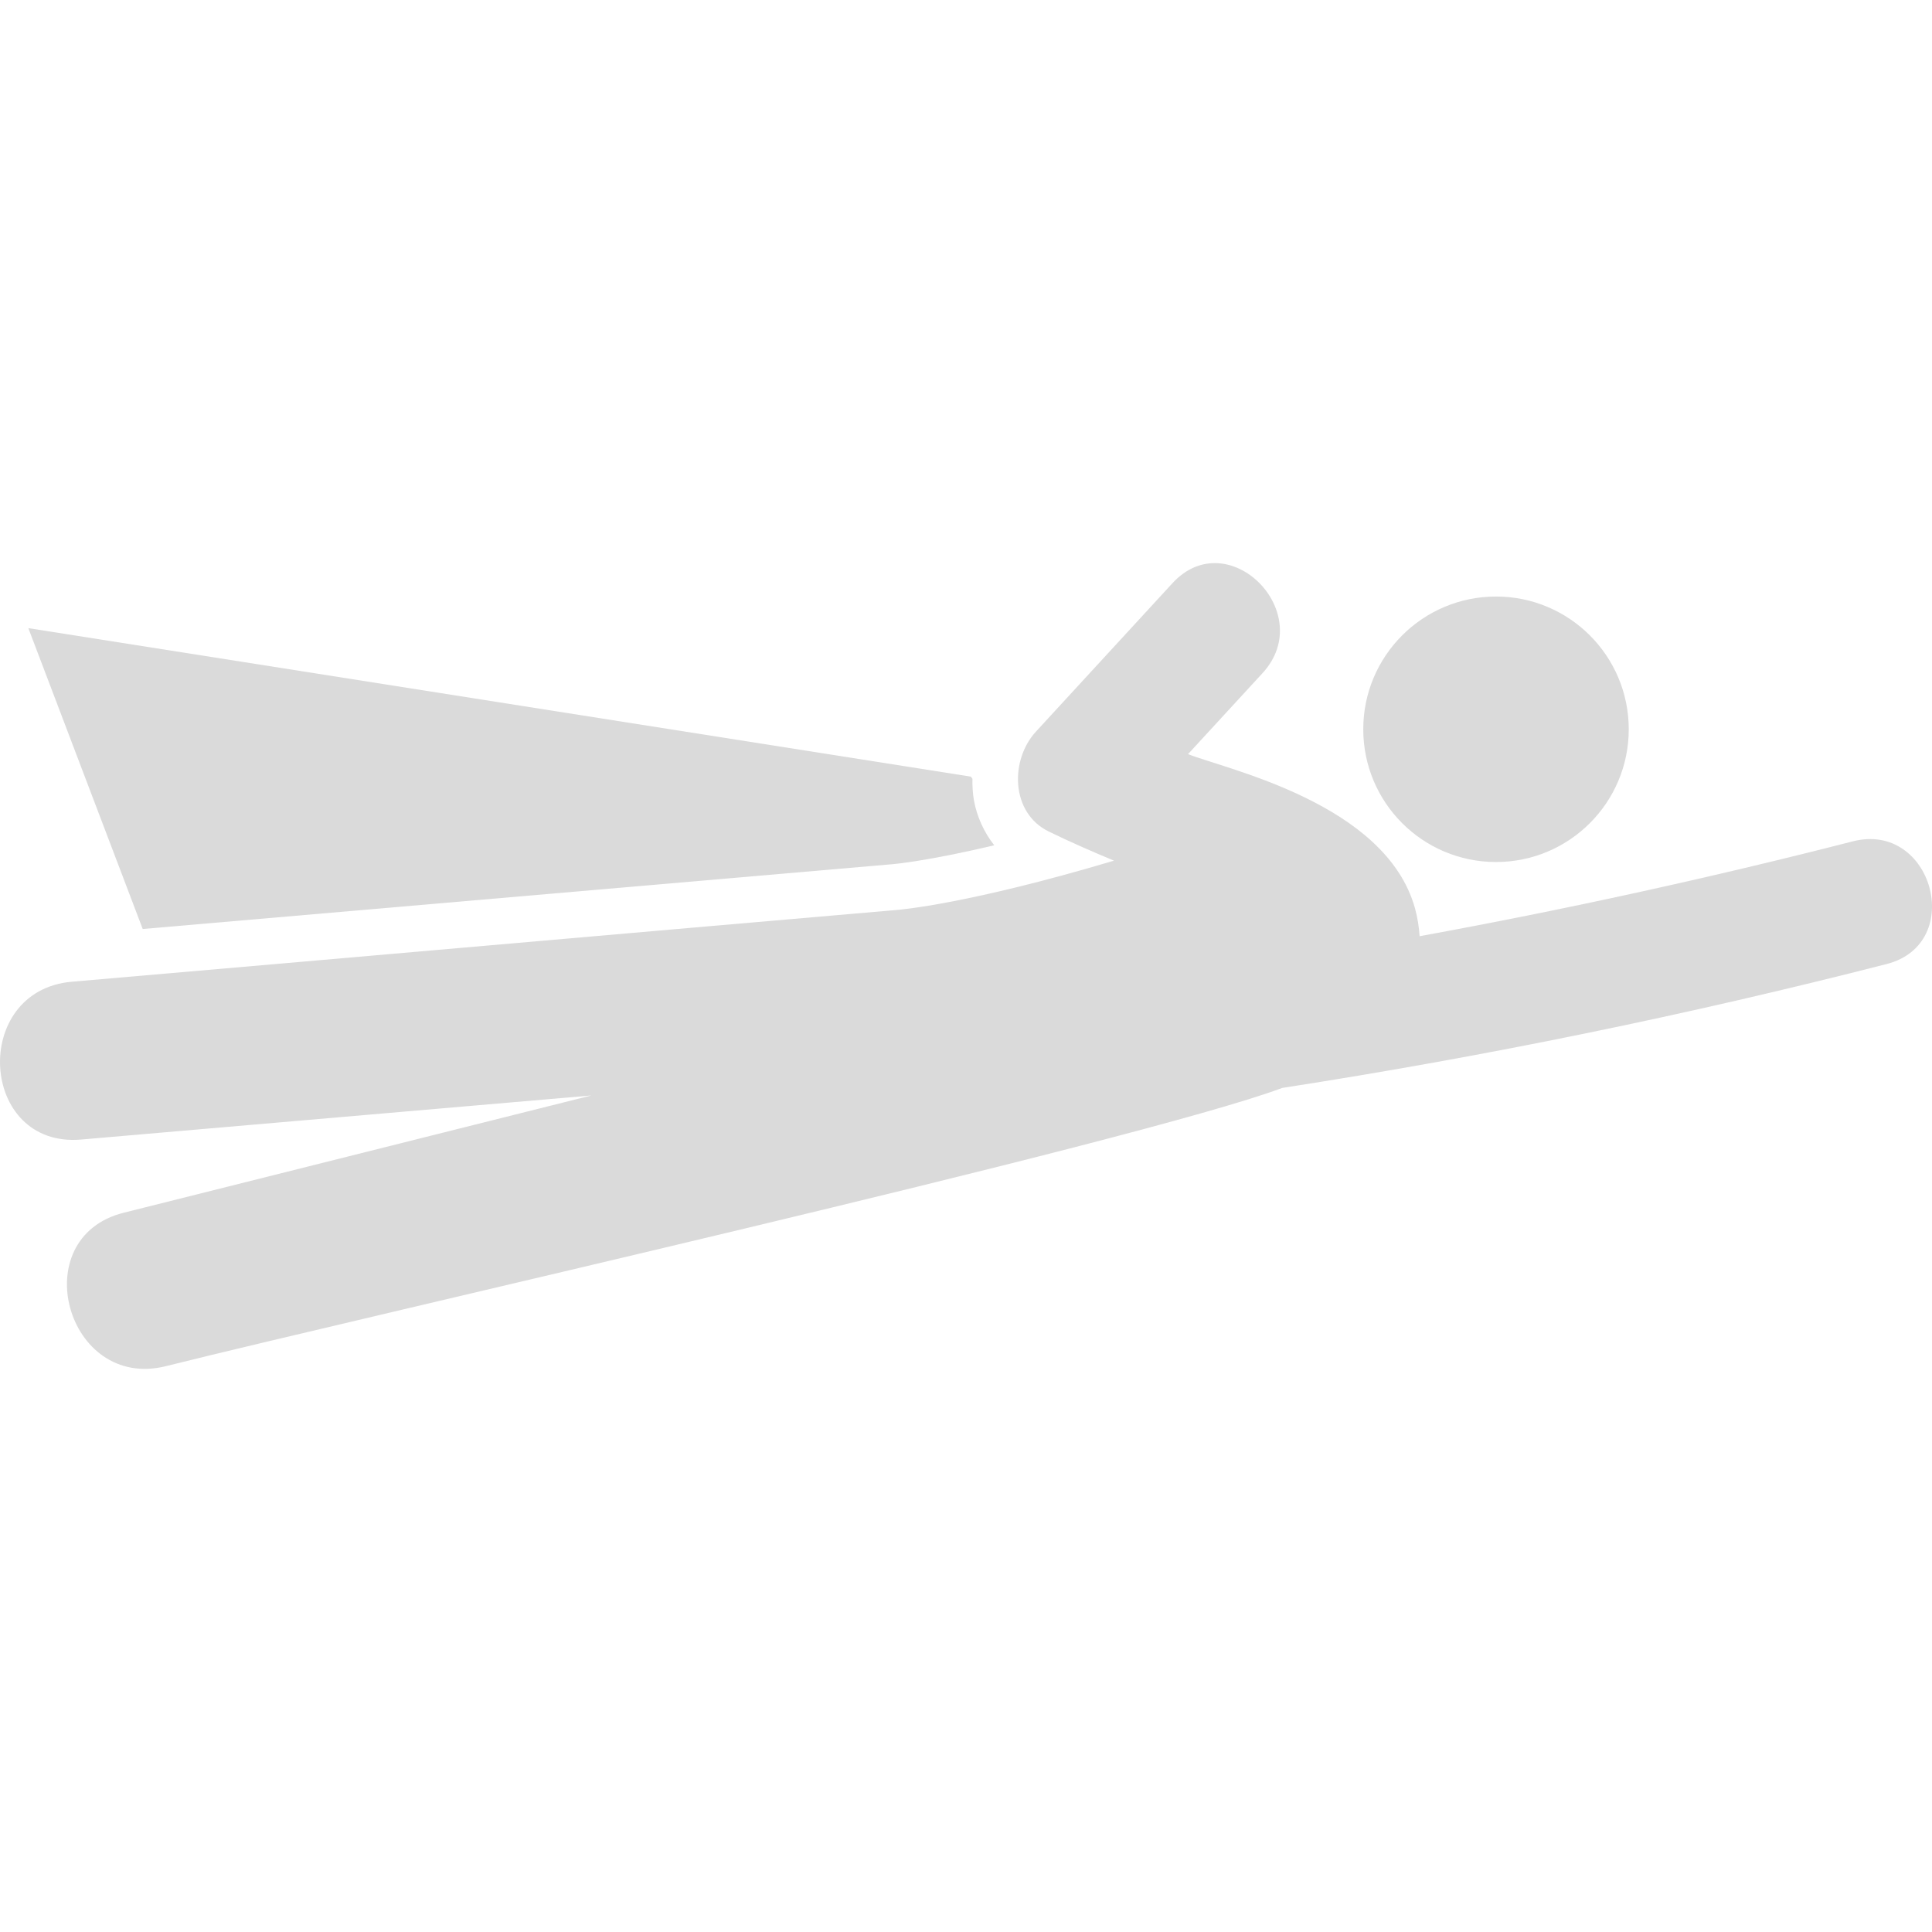
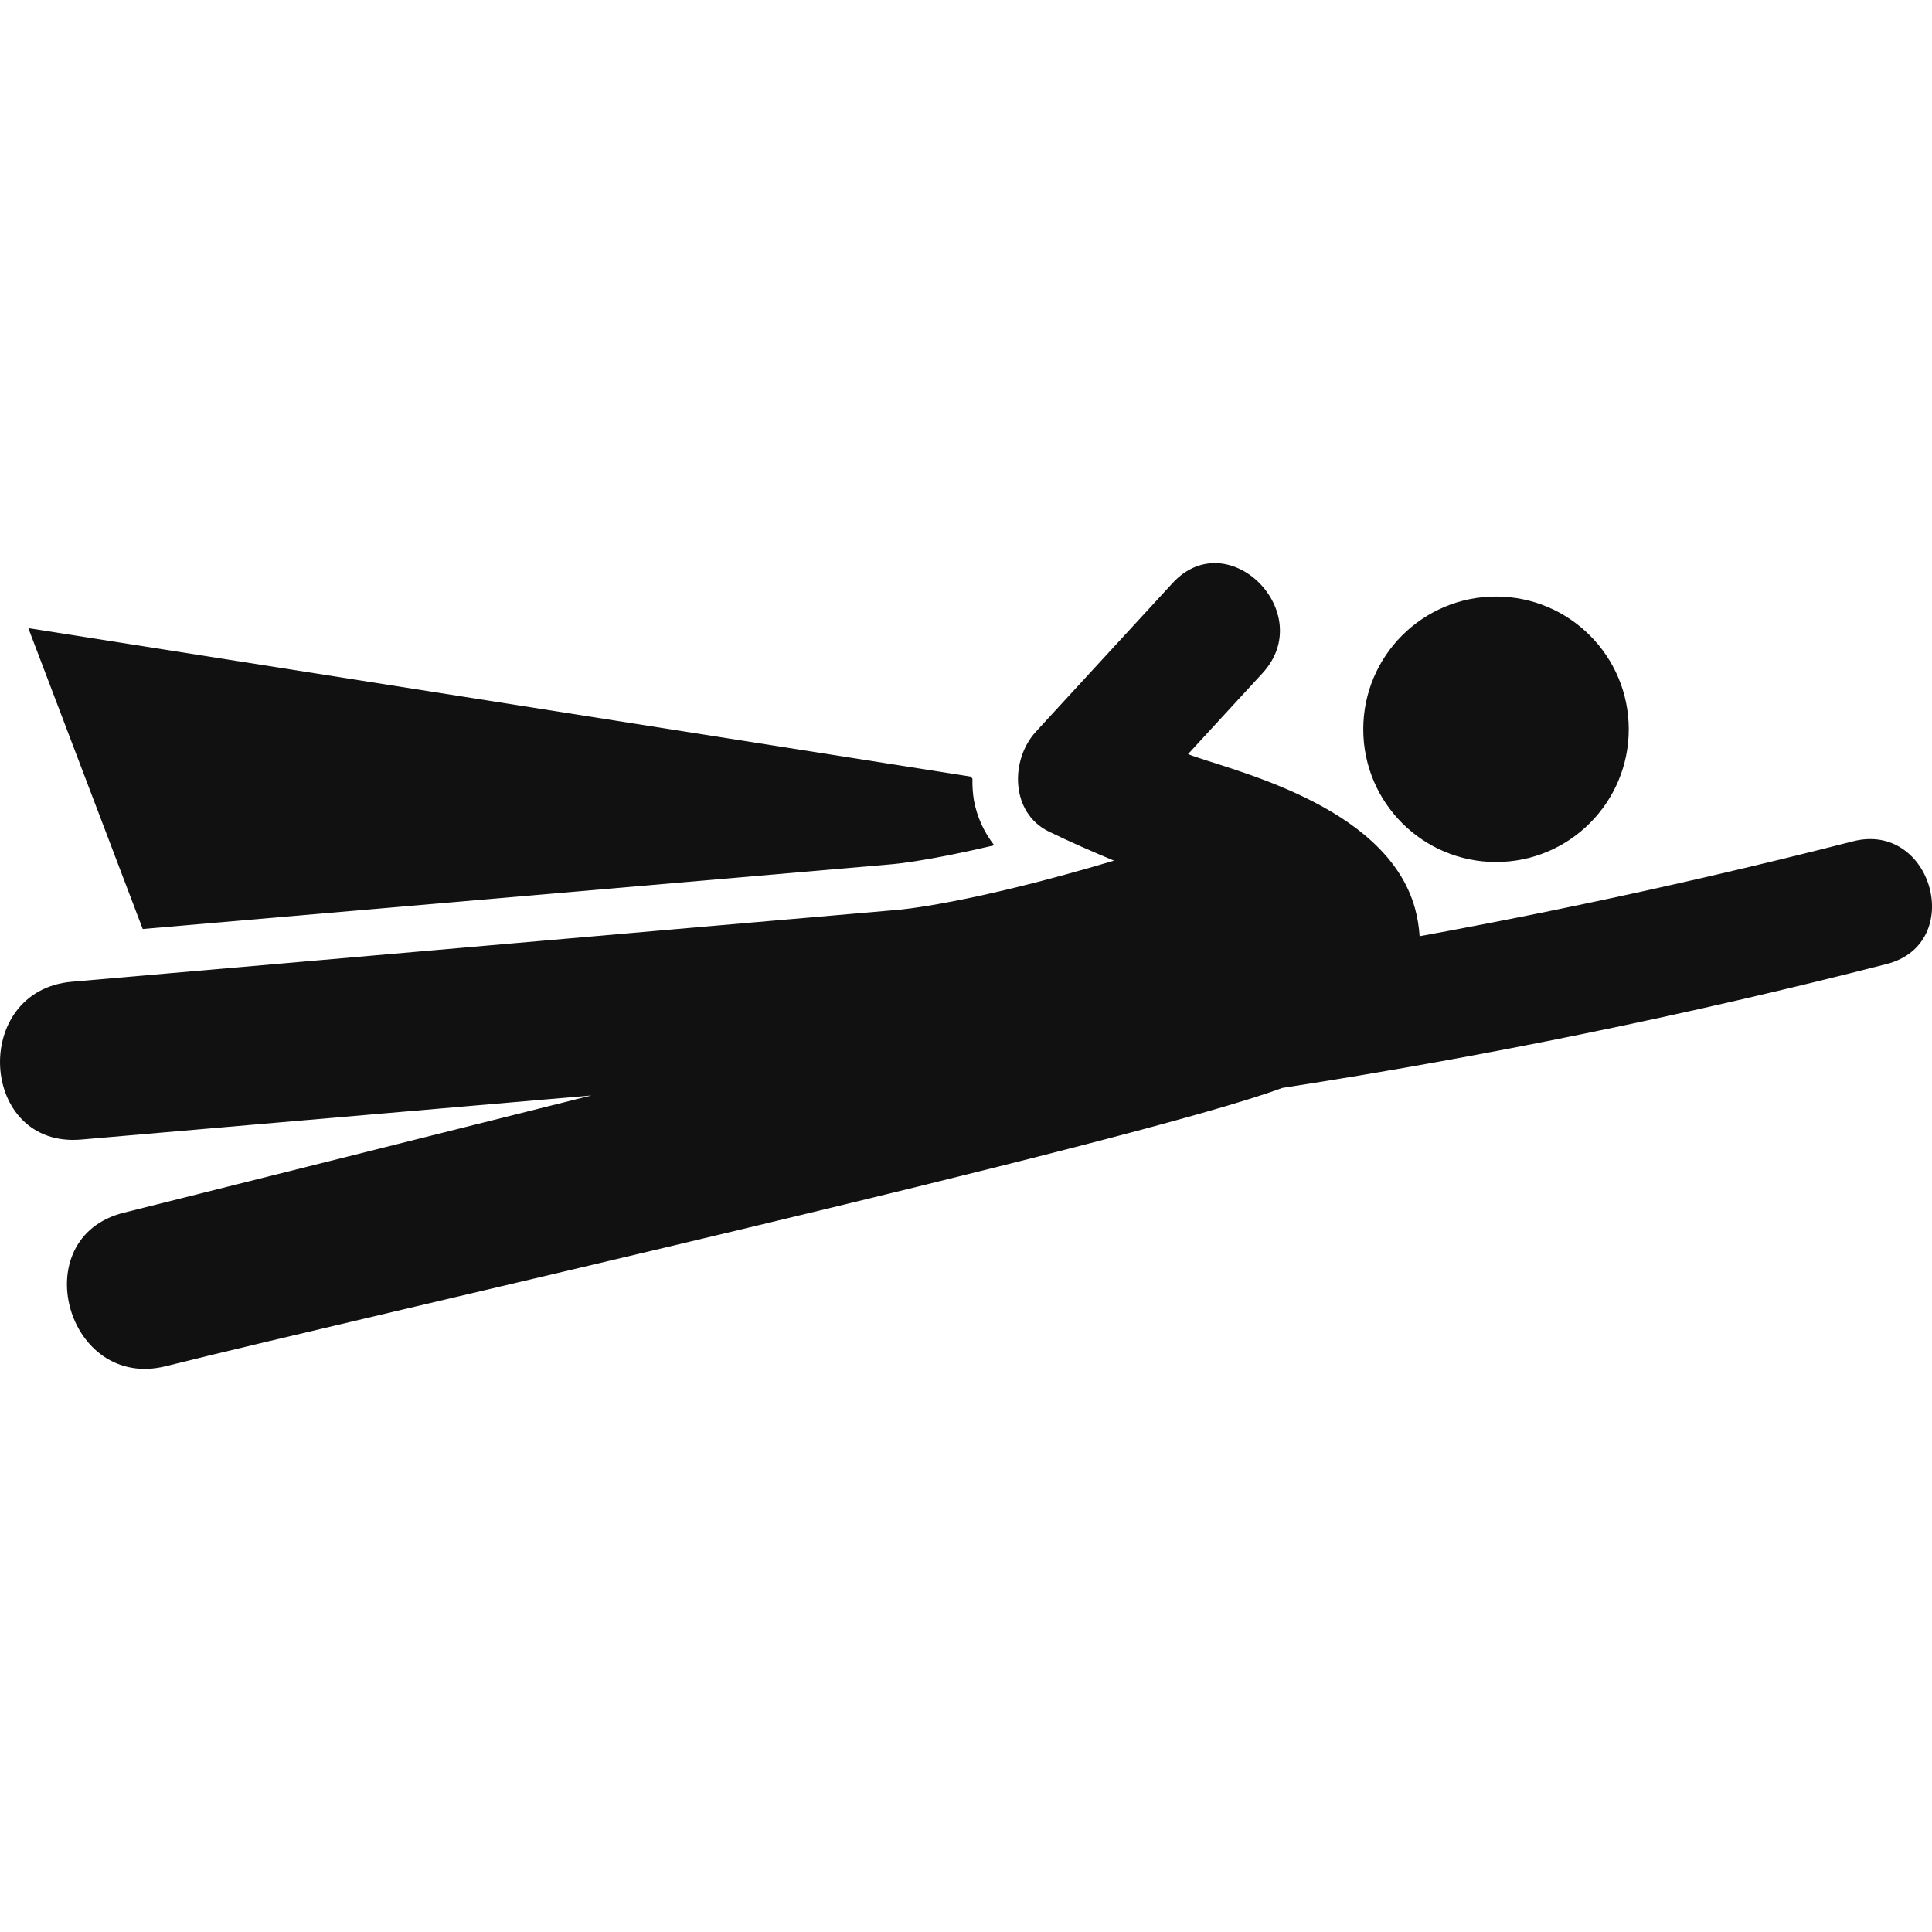
<svg xmlns="http://www.w3.org/2000/svg" viewBox="0 0 63.748 63.748">
-   <circle cx="49.362" cy="24.063" r="4.38" fill="#DADADA" />
-   <path fill="#DADADA" d="M61.136 27.761a209.376 209.376 0 01-14.295 3.13 4.61 4.61 0 00-.152-.92c-.963-3.468-6.215-4.583-7.489-5.088l2.457-2.671c1.832-1.99-1.132-4.968-2.97-2.97l-4.506 4.899c-.856.931-.842 2.68.426 3.297.704.343 1.424.657 2.149.96-4.802 1.433-7.063 1.619-7.169 1.627-9.448.816-17.768 1.551-27.216 2.368-3.347.289-3.065 5.498.309 5.207 5.61-.483 11.221-.972 16.831-1.454-5.143 1.29-10.287 2.581-15.429 3.869-3.282.822-1.89 5.885 1.395 5.062 6.599-1.653 32.015-7.385 36.833-9.18a209.813 209.813 0 0019.942-4.088c2.623-.673 1.51-4.721-1.116-4.048z" />
-   <path fill="#DADADA" d="M32.806 27.891a3.4 3.4 0 01-.671-1.485 3.82 3.82 0 01-.048-.708l-.051-.072-31.101-4.9 3.774 9.927 24.747-2.139c.067-.006 1.148-.102 3.35-.623z" />
+   <circle cx="49.362" cy="24.063" r="4.38" fill="#111111" />
+   <path fill="#111111" d="M61.136 27.761a209.376 209.376 0 01-14.295 3.13 4.61 4.61 0 00-.152-.92c-.963-3.468-6.215-4.583-7.489-5.088l2.457-2.671c1.832-1.99-1.132-4.968-2.97-2.97l-4.506 4.899c-.856.931-.842 2.68.426 3.297.704.343 1.424.657 2.149.96-4.802 1.433-7.063 1.619-7.169 1.627-9.448.816-17.768 1.551-27.216 2.368-3.347.289-3.065 5.498.309 5.207 5.61-.483 11.221-.972 16.831-1.454-5.143 1.29-10.287 2.581-15.429 3.869-3.282.822-1.89 5.885 1.395 5.062 6.599-1.653 32.015-7.385 36.833-9.18a209.813 209.813 0 0019.942-4.088c2.623-.673 1.51-4.721-1.116-4.048z" />
+   <path fill="#111111" d="M32.806 27.891a3.4 3.4 0 01-.671-1.485 3.82 3.82 0 01-.048-.708l-.051-.072-31.101-4.9 3.774 9.927 24.747-2.139c.067-.006 1.148-.102 3.35-.623z" />
</svg>
